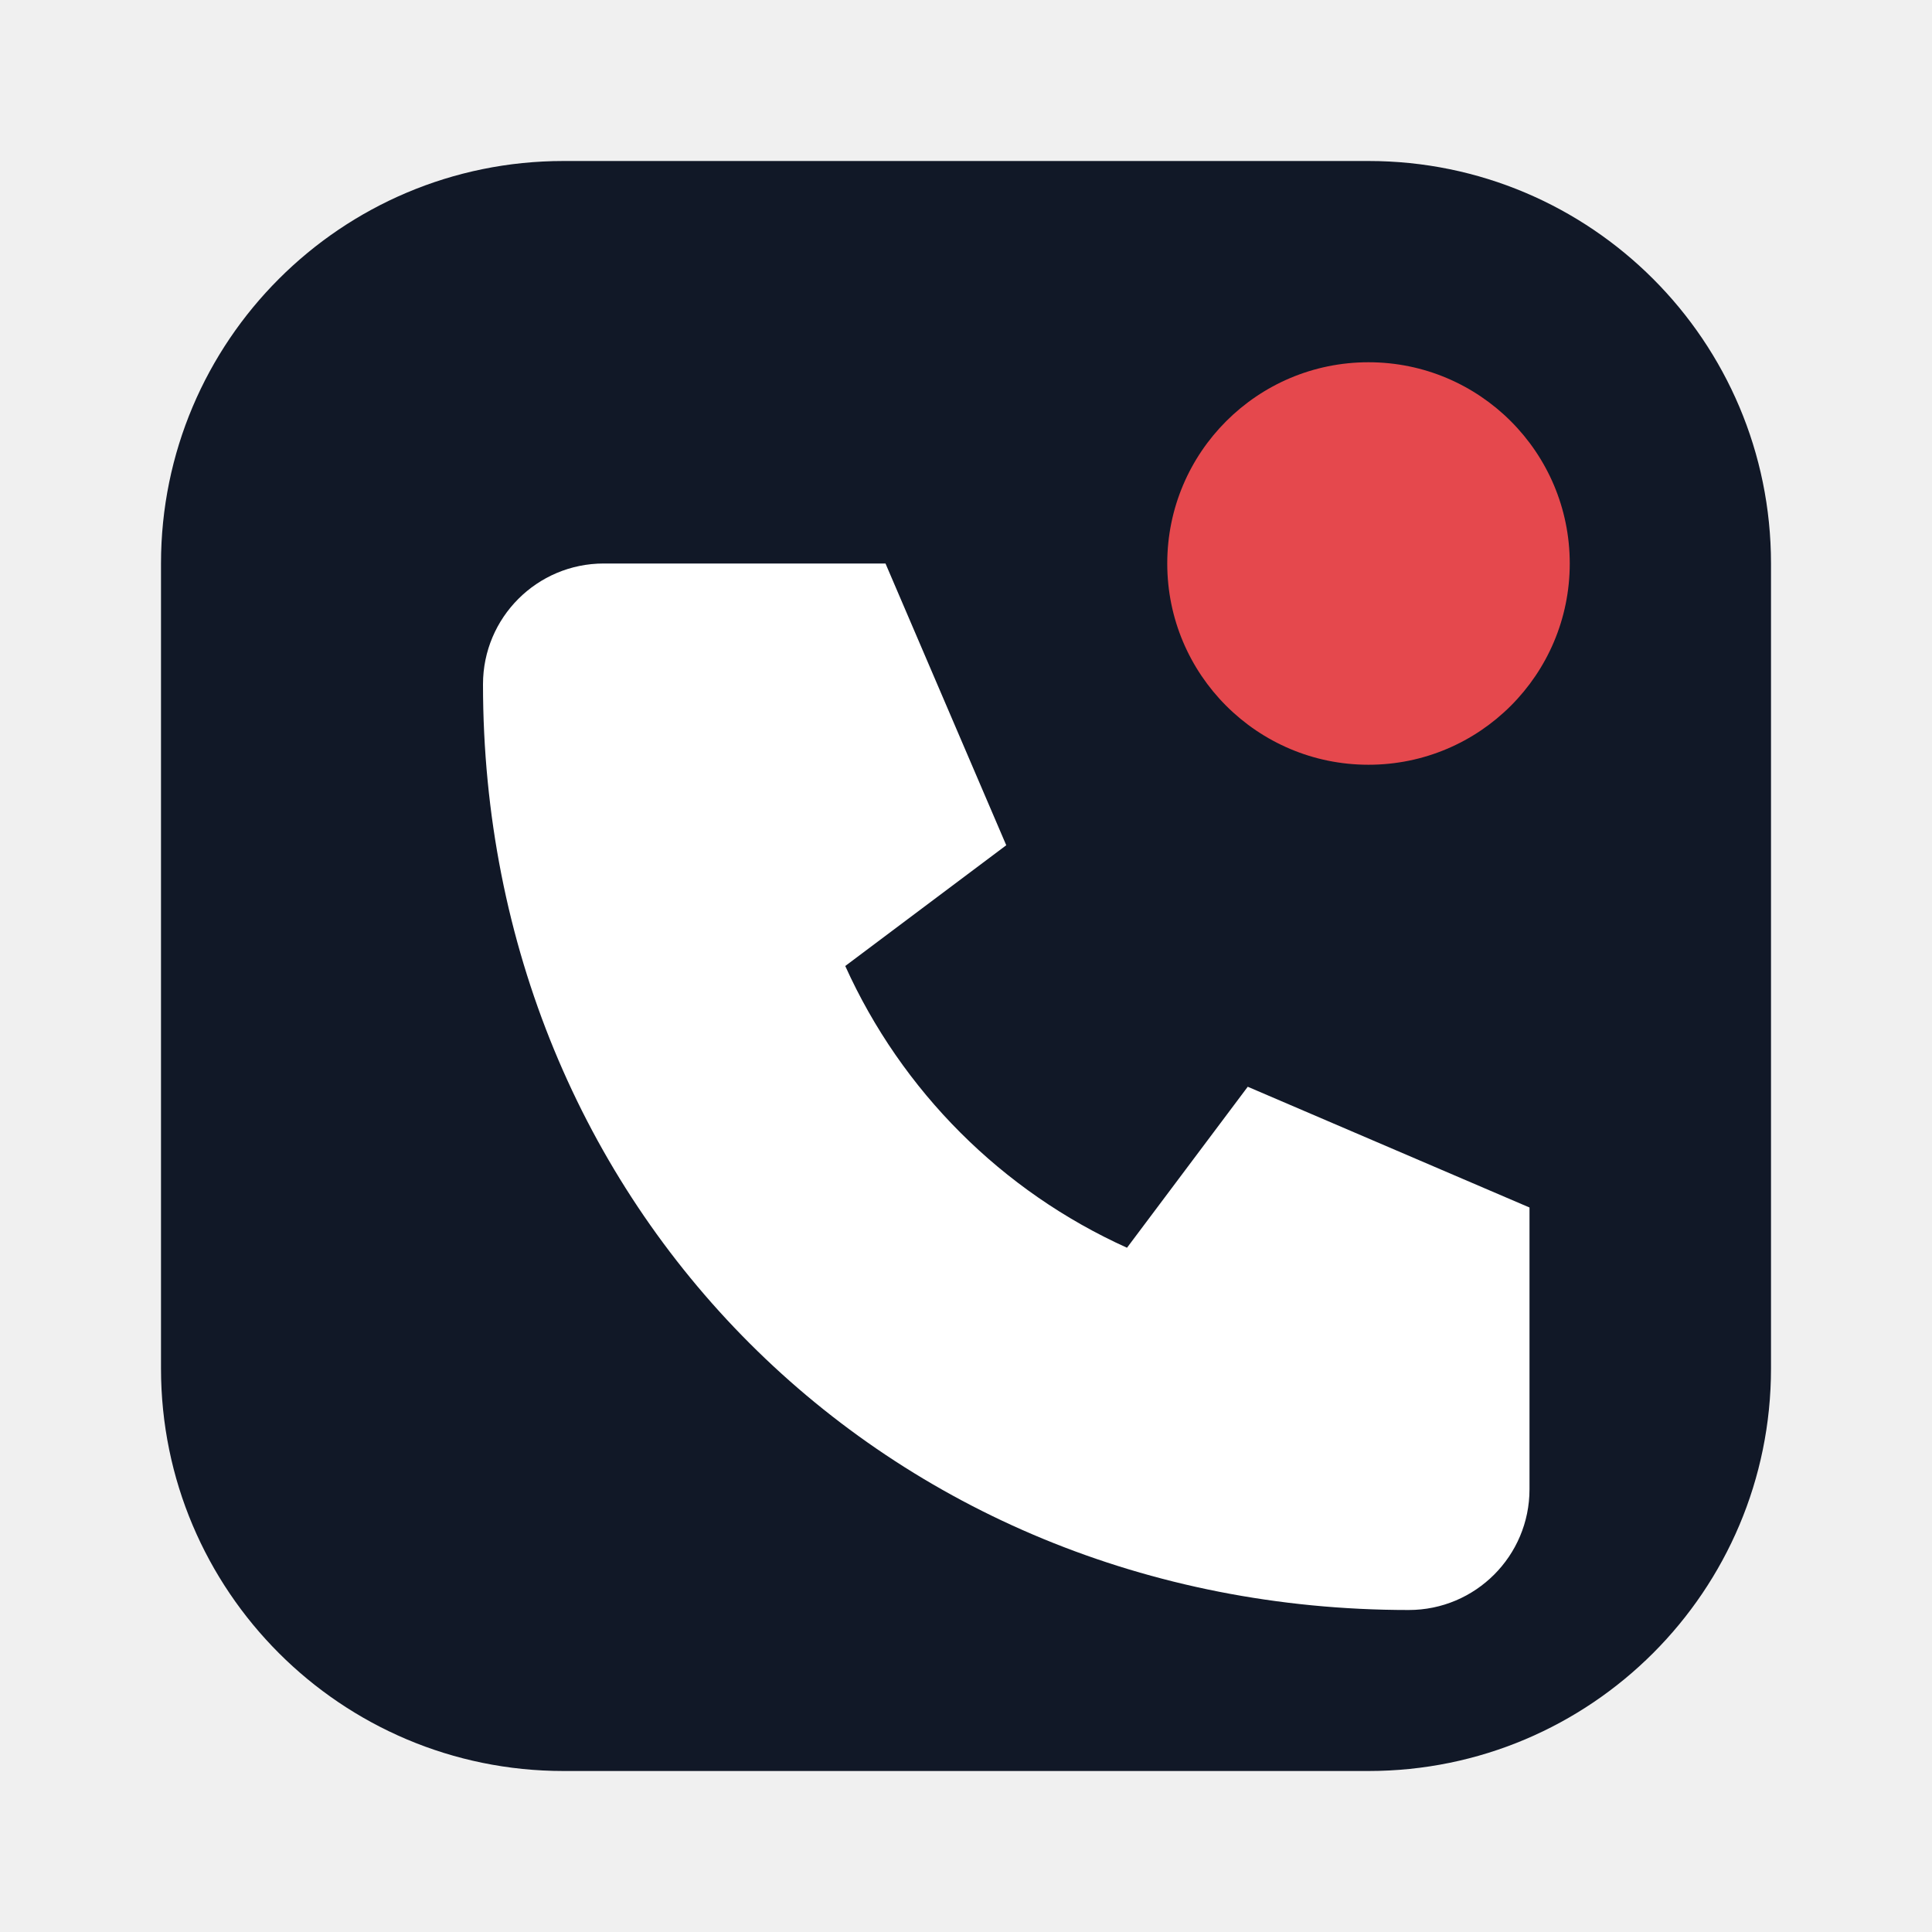
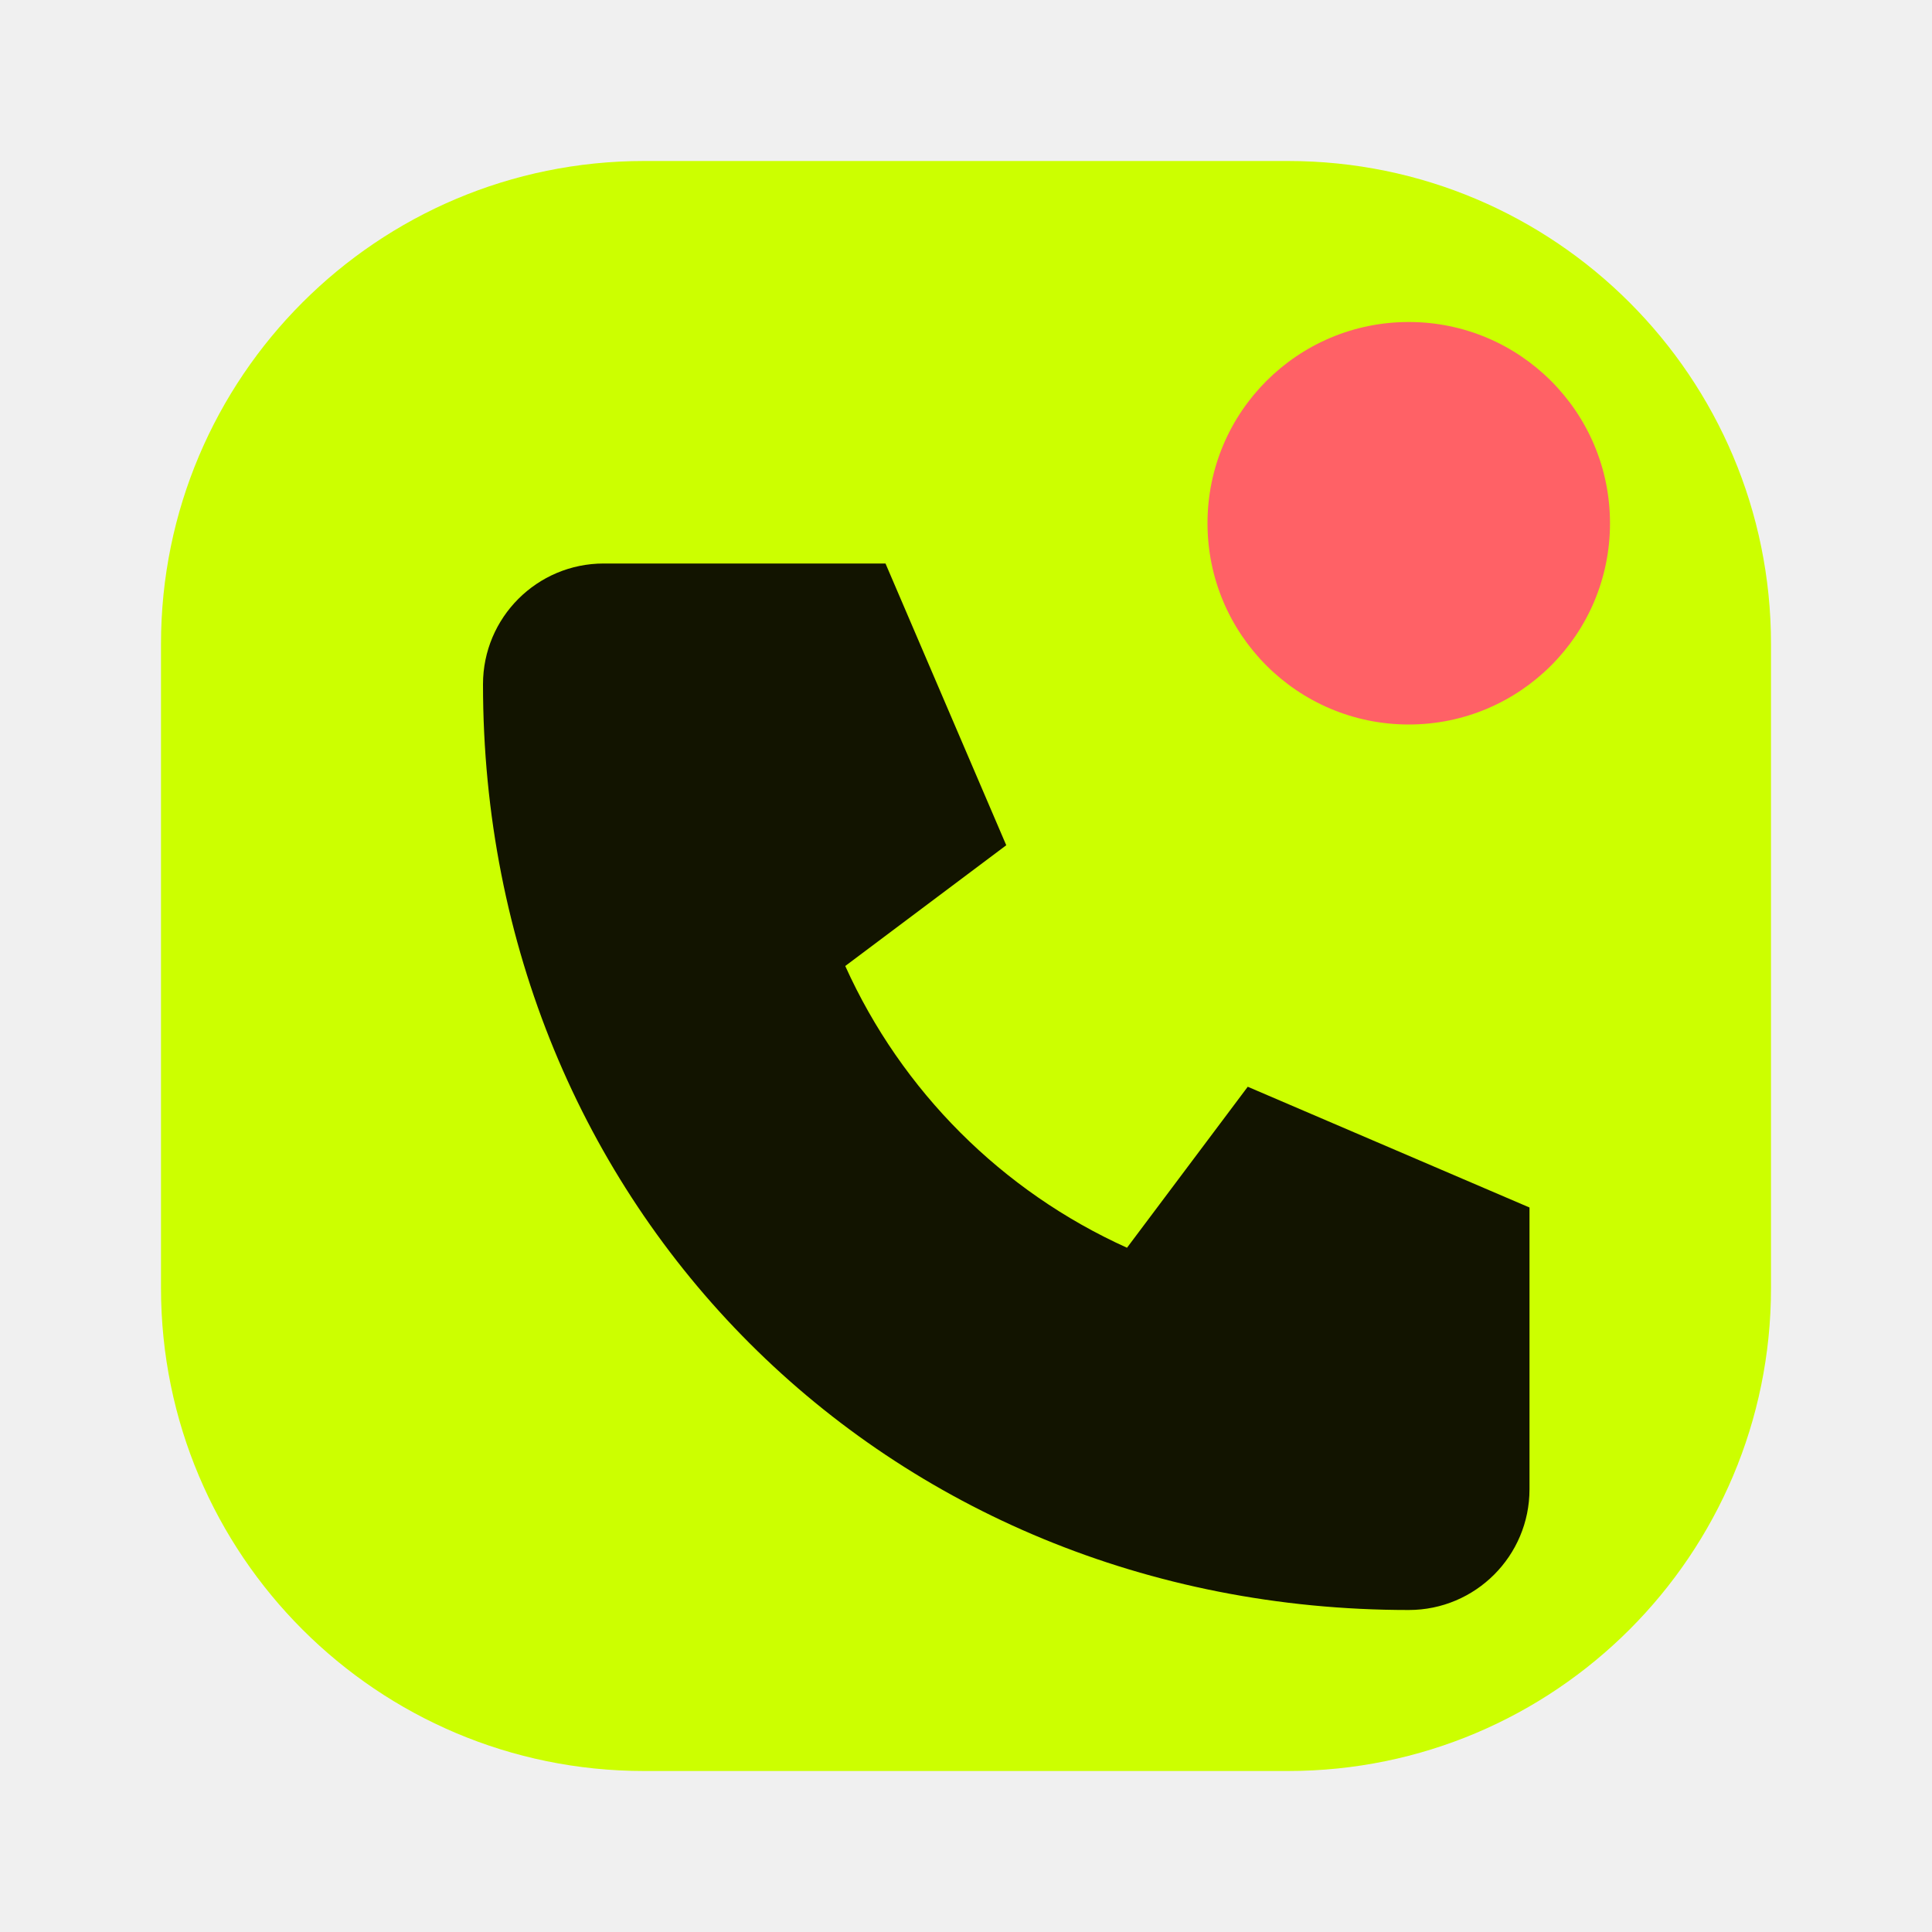
<svg xmlns="http://www.w3.org/2000/svg" viewBox="0 0 48 48" role="img">
-   <rect x="4" y="4" width="40" height="40" rx="10" fill="#111827" />
-   <path d="M15 14h7l3 7-4 3a14 14 0 0 0 7 7l3-4 7 3v7a3 3 0 0 1-3 3C22 40 12 30 12 17a3 3 0 0 1 3-3z" fill="#fff" />
-   <circle cx="34" cy="14" r="5" fill="#E5484D" />
+   <rect x="4" y="4" width="40" height="40" rx="12" fill="#CCFF00" />
+   <path d="M15 14h7l3 7-4 3a14 14 0 0 0 7 7l3-4 7 3v7a3 3 0 0 1-3 3C22 40 12 30 12 17a3 3 0 0 1 3-3z" fill="#121400" />
+   <circle cx="35" cy="13" r="5" fill="#FF6166" />
</svg>
